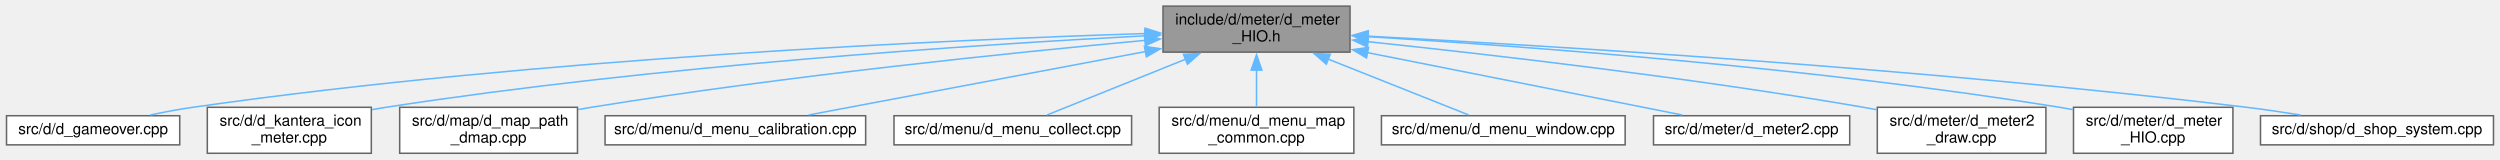
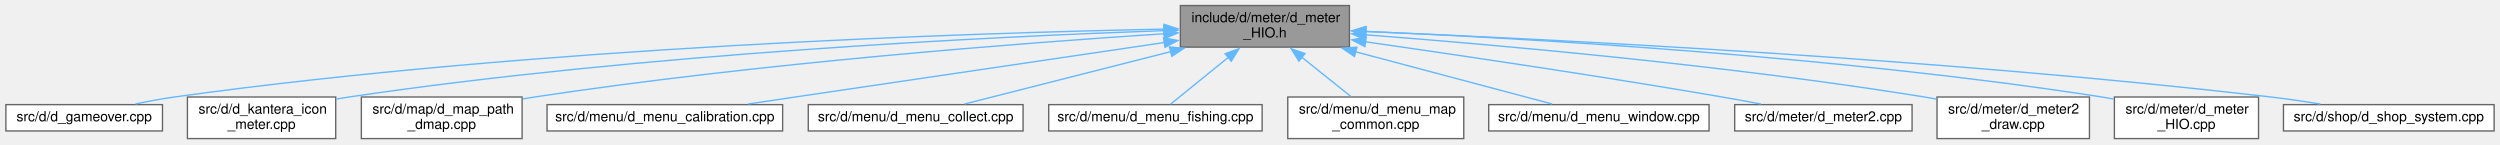
- <svg xmlns="http://www.w3.org/2000/svg" xmlns:xlink="http://www.w3.org/1999/xlink" width="1631pt" height="104pt" viewBox="0.00 0.00 1630.50 104.00">
+ <svg xmlns="http://www.w3.org/2000/svg" xmlns:xlink="http://www.w3.org/1999/xlink" width="1804pt" height="104pt" viewBox="0.00 0.00 1803.50 104.00">
  <g id="graph0" class="graph" transform="scale(1 1) rotate(0) translate(4 100)">
    <g id="node1" class="node">
      <g id="a_node1">
        <a xlink:title=" ">
-           <polygon fill="#999999" stroke="#666666" points="876.5,-96 754.5,-96 754.5,-66 876.5,-66 876.5,-96" />
-           <text text-anchor="start" x="762.5" y="-84" font-family="Helvetica,sans-Serif" font-size="10.00">include/d/meter/d_meter</text>
-           <text text-anchor="middle" x="815.5" y="-73" font-family="Helvetica,sans-Serif" font-size="10.00">_HIO.h</text>
+           <polygon fill="#999999" stroke="#666666" points="969.5,-96 847.5,-96 847.5,-66 969.5,-66 969.5,-96" />
+           <text text-anchor="start" x="855.5" y="-84" font-family="Helvetica,sans-Serif" font-size="10.00">include/d/meter/d_meter</text>
+           <text text-anchor="middle" x="908.5" y="-73" font-family="Helvetica,sans-Serif" font-size="10.00">_HIO.h</text>
        </a>
      </g>
    </g>
    <g id="node2" class="node">
      <g id="a_node2">
        <a xlink:href="d__gameover_8cpp.html" target="_top" xlink:title=" ">
          <polygon fill="white" stroke="#666666" points="113,-24.5 0,-24.5 0,-5.5 113,-5.5 113,-24.5" />
          <text text-anchor="middle" x="56.5" y="-12.5" font-family="Helvetica,sans-Serif" font-size="10.00">src/d/d_gameover.cpp</text>
        </a>
      </g>
    </g>
    <g id="edge1" class="edge">
-       <path fill="none" stroke="#63b8ff" d="M742.95,-78.12C616.27,-74.09 346.76,-62.21 121.5,-30 112.47,-28.71 102.83,-26.88 93.8,-24.97" />
-       <polygon fill="#63b8ff" stroke="#63b8ff" points="742.77,-81.62 752.88,-78.43 742.99,-74.62 742.77,-81.62" />
+       <path fill="none" stroke="#63b8ff" d="M835.89,-78.99C696.68,-76.25 382.83,-66.24 121.5,-30 112.35,-28.73 102.57,-26.89 93.45,-24.95" />
+       <polygon fill="#63b8ff" stroke="#63b8ff" points="835.64,-82.48 845.7,-79.17 835.77,-75.48 835.64,-82.48" />
    </g>
    <g id="node3" class="node">
      <g id="a_node3">
        <a xlink:href="d__kantera__icon__meter_8cpp.html" target="_top" xlink:title=" ">
          <polygon fill="white" stroke="#666666" points="238,-30 131,-30 131,0 238,0 238,-30" />
          <text text-anchor="start" x="139" y="-18" font-family="Helvetica,sans-Serif" font-size="10.00">src/d/d_kantera_icon</text>
          <text text-anchor="middle" x="184.5" y="-7" font-family="Helvetica,sans-Serif" font-size="10.00">_meter.cpp</text>
        </a>
      </g>
    </g>
    <g id="edge2" class="edge">
-       <path fill="none" stroke="#63b8ff" d="M742.81,-76.65C634.42,-70.97 424.25,-57.3 247.5,-30 244.51,-29.54 241.45,-29.02 238.37,-28.46" />
-       <polygon fill="#63b8ff" stroke="#63b8ff" points="742.57,-80.14 752.73,-77.16 742.93,-73.15 742.57,-80.14" />
+       <path fill="none" stroke="#63b8ff" d="M835.71,-77.9C713.55,-73.61 459.8,-61.45 247.5,-30 244.51,-29.56 241.45,-29.05 238.36,-28.5" />
+       <polygon fill="#63b8ff" stroke="#63b8ff" points="835.49,-81.39 845.61,-78.24 835.73,-74.4 835.49,-81.39" />
    </g>
    <g id="node4" class="node">
      <g id="a_node4">
        <a xlink:href="d__map__path__dmap_8cpp.html" target="_top" xlink:title=" ">
          <polygon fill="white" stroke="#666666" points="372.5,-30 256.5,-30 256.5,0 372.5,0 372.5,-30" />
          <text text-anchor="start" x="264.5" y="-18" font-family="Helvetica,sans-Serif" font-size="10.00">src/d/map/d_map_path</text>
          <text text-anchor="middle" x="314.5" y="-7" font-family="Helvetica,sans-Serif" font-size="10.00">_dmap.cpp</text>
        </a>
      </g>
    </g>
    <g id="edge3" class="edge">
-       <path fill="none" stroke="#63b8ff" d="M742.91,-73.68C656.5,-65.69 507.97,-50.45 381.5,-30 378.68,-29.54 375.81,-29.05 372.91,-28.53" />
-       <polygon fill="#63b8ff" stroke="#63b8ff" points="742.38,-77.15 752.66,-74.57 743.02,-70.18 742.38,-77.15" />
+       <path fill="none" stroke="#63b8ff" d="M835.99,-75.69C734.1,-69.04 542.93,-54.45 381.5,-30 378.68,-29.57 375.8,-29.1 372.9,-28.6" />
+       <polygon fill="#63b8ff" stroke="#63b8ff" points="835.65,-79.17 845.86,-76.32 836.1,-72.19 835.65,-79.17" />
    </g>
    <g id="node5" class="node">
      <g id="a_node5">
        <a xlink:href="d__menu__calibration_8cpp.html" target="_top" xlink:title=" ">
          <polygon fill="white" stroke="#666666" points="560.5,-24.5 390.5,-24.5 390.5,-5.5 560.5,-5.5 560.5,-24.5" />
          <text text-anchor="middle" x="475.5" y="-12.5" font-family="Helvetica,sans-Serif" font-size="10.00">src/d/menu/d_menu_calibration.cpp</text>
        </a>
      </g>
    </g>
    <g id="edge4" class="edge">
-       <path fill="none" stroke="#63b8ff" d="M743.13,-66.38C676.8,-53.89 580.49,-35.76 523.3,-25" />
-       <polygon fill="#63b8ff" stroke="#63b8ff" points="742.36,-69.79 752.83,-68.2 743.65,-62.91 742.36,-69.79" />
+       <path fill="none" stroke="#63b8ff" d="M836.15,-69.36C767.51,-59.26 661.48,-43.63 569.5,-30 558.56,-28.38 546.91,-26.65 535.67,-24.97" />
+       <polygon fill="#63b8ff" stroke="#63b8ff" points="835.35,-72.78 845.76,-70.77 836.37,-65.85 835.35,-72.78" />
    </g>
    <g id="node6" class="node">
      <g id="a_node6">
        <a xlink:href="d__menu__collect_8cpp.html" target="_top" xlink:title=" ">
          <polygon fill="white" stroke="#666666" points="734,-24.5 579,-24.5 579,-5.5 734,-5.5 734,-24.5" />
          <text text-anchor="middle" x="656.5" y="-12.5" font-family="Helvetica,sans-Serif" font-size="10.00">src/d/menu/d_menu_collect.cpp</text>
        </a>
      </g>
    </g>
    <g id="edge5" class="edge">
-       <path fill="none" stroke="#63b8ff" d="M769.24,-61.38C739.49,-49.41 702.17,-34.38 678.82,-24.99" />
-       <polygon fill="#63b8ff" stroke="#63b8ff" points="767.83,-64.58 778.41,-65.07 770.44,-58.09 767.83,-64.58" />
+       <path fill="none" stroke="#63b8ff" d="M840.7,-62.78C792.69,-50.59 730.25,-34.73 691.79,-24.96" />
+       <polygon fill="#63b8ff" stroke="#63b8ff" points="839.61,-66.12 850.17,-65.18 841.33,-59.33 839.61,-66.12" />
    </g>
    <g id="node7" class="node">
      <g id="a_node7">
-         <a xlink:href="d__menu__map__common_8cpp.html" target="_top" xlink:title=" ">
-           <polygon fill="white" stroke="#666666" points="879,-30 752,-30 752,0 879,0 879,-30" />
-           <text text-anchor="start" x="760" y="-18" font-family="Helvetica,sans-Serif" font-size="10.00">src/d/menu/d_menu_map</text>
-           <text text-anchor="middle" x="815.5" y="-7" font-family="Helvetica,sans-Serif" font-size="10.00">_common.cpp</text>
+         <a xlink:href="d__menu__fishing_8cpp.html" target="_top" xlink:title=" ">
+           <polygon fill="white" stroke="#666666" points="906.5,-24.5 752.5,-24.5 752.5,-5.5 906.5,-5.5 906.5,-24.5" />
+           <text text-anchor="middle" x="829.5" y="-12.5" font-family="Helvetica,sans-Serif" font-size="10.00">src/d/menu/d_menu_fishing.cpp</text>
        </a>
      </g>
    </g>
    <g id="edge6" class="edge">
-       <path fill="none" stroke="#63b8ff" d="M815.5,-54.39C815.5,-46.13 815.5,-37.28 815.5,-30.16" />
-       <polygon fill="#63b8ff" stroke="#63b8ff" points="812,-54.28 815.5,-64.28 819,-54.28 812,-54.28" />
+       <path fill="none" stroke="#63b8ff" d="M882.09,-58.6C867.88,-47.1 851.13,-33.52 840.42,-24.84" />
+       <polygon fill="#63b8ff" stroke="#63b8ff" points="879.82,-61.27 889.79,-64.84 884.22,-55.83 879.82,-61.27" />
    </g>
    <g id="node8" class="node">
      <g id="a_node8">
-         <a xlink:href="d__menu__window_8cpp.html" target="_top" xlink:title=" ">
-           <polygon fill="white" stroke="#666666" points="1056,-24.5 897,-24.5 897,-5.5 1056,-5.5 1056,-24.5" />
-           <text text-anchor="middle" x="976.5" y="-12.5" font-family="Helvetica,sans-Serif" font-size="10.00">src/d/menu/d_menu_window.cpp</text>
+         <a xlink:href="d__menu__map__common_8cpp.html" target="_top" xlink:title=" ">
+           <polygon fill="white" stroke="#666666" points="1052,-30 925,-30 925,0 1052,0 1052,-30" />
+           <text text-anchor="start" x="933" y="-18" font-family="Helvetica,sans-Serif" font-size="10.00">src/d/menu/d_menu_map</text>
+           <text text-anchor="middle" x="988.5" y="-7" font-family="Helvetica,sans-Serif" font-size="10.00">_common.cpp</text>
        </a>
      </g>
    </g>
    <g id="edge7" class="edge">
-       <path fill="none" stroke="#63b8ff" d="M861.95,-61.54C892.13,-49.54 930.15,-34.43 953.9,-24.99" />
-       <polygon fill="#63b8ff" stroke="#63b8ff" points="861.04,-58.13 853.04,-65.08 863.62,-64.64 861.04,-58.13" />
+       <path fill="none" stroke="#63b8ff" d="M935.13,-58.7C946.76,-49.4 960.09,-38.73 970.52,-30.39" />
+       <polygon fill="#63b8ff" stroke="#63b8ff" points="933.06,-55.87 927.44,-64.85 937.43,-61.34 933.06,-55.87" />
    </g>
    <g id="node9" class="node">
      <g id="a_node9">
-         <a xlink:href="d__meter2_8cpp.html" target="_top" xlink:title=" ">
-           <polygon fill="white" stroke="#666666" points="1202.5,-24.5 1074.5,-24.5 1074.5,-5.5 1202.5,-5.5 1202.5,-24.5" />
-           <text text-anchor="middle" x="1138.5" y="-12.5" font-family="Helvetica,sans-Serif" font-size="10.00">src/d/meter/d_meter2.cpp</text>
+         <a xlink:href="d__menu__window_8cpp.html" target="_top" xlink:title=" ">
+           <polygon fill="white" stroke="#666666" points="1229,-24.5 1070,-24.5 1070,-5.5 1229,-5.5 1229,-24.5" />
+           <text text-anchor="middle" x="1149.5" y="-12.5" font-family="Helvetica,sans-Serif" font-size="10.00">src/d/menu/d_menu_window.cpp</text>
        </a>
      </g>
    </g>
    <g id="edge8" class="edge">
-       <path fill="none" stroke="#63b8ff" d="M887.67,-65.7C950.59,-53.23 1039.9,-35.54 1093.23,-24.97" />
-       <polygon fill="#63b8ff" stroke="#63b8ff" points="887.25,-62.22 878.12,-67.59 888.61,-69.08 887.25,-62.22" />
+       <path fill="none" stroke="#63b8ff" d="M973.93,-62.63C1019.76,-50.46 1079.13,-34.69 1115.75,-24.96" />
+       <polygon fill="#63b8ff" stroke="#63b8ff" points="973.12,-59.22 964.35,-65.17 974.91,-65.98 973.12,-59.22" />
    </g>
    <g id="node10" class="node">
      <g id="a_node10">
-         <a xlink:href="d__meter2__draw_8cpp.html" target="_top" xlink:title=" ">
-           <polygon fill="white" stroke="#666666" points="1330.5,-30 1220.5,-30 1220.5,0 1330.5,0 1330.5,-30" />
-           <text text-anchor="start" x="1228.5" y="-18" font-family="Helvetica,sans-Serif" font-size="10.00">src/d/meter/d_meter2</text>
-           <text text-anchor="middle" x="1275.5" y="-7" font-family="Helvetica,sans-Serif" font-size="10.00">_draw.cpp</text>
+         <a xlink:href="d__meter2_8cpp.html" target="_top" xlink:title=" ">
+           <polygon fill="white" stroke="#666666" points="1375.5,-24.5 1247.5,-24.5 1247.5,-5.5 1375.5,-5.5 1375.5,-24.5" />
+           <text text-anchor="middle" x="1311.5" y="-12.5" font-family="Helvetica,sans-Serif" font-size="10.00">src/d/meter/d_meter2.cpp</text>
        </a>
      </g>
    </g>
    <g id="edge9" class="edge">
-       <path fill="none" stroke="#63b8ff" d="M888.17,-72.8C967.82,-64.45 1099.22,-49.33 1211.5,-30 1214.3,-29.52 1217.17,-29 1220.06,-28.45" />
-       <polygon fill="#63b8ff" stroke="#63b8ff" points="887.9,-69.31 878.31,-73.83 888.62,-76.27 887.9,-69.31" />
+       <path fill="none" stroke="#63b8ff" d="M981,-69.85C1047.95,-60.27 1150.1,-45.17 1238.5,-30 1247.53,-28.45 1257.17,-26.68 1266.38,-24.94" />
+       <polygon fill="#63b8ff" stroke="#63b8ff" points="980.64,-66.36 971.24,-71.24 981.63,-73.29 980.64,-66.36" />
    </g>
    <g id="node11" class="node">
      <g id="a_node11">
-         <a xlink:href="d__meter__HIO_8cpp.html" target="_top" xlink:title=" ">
-           <polygon fill="white" stroke="#666666" points="1452.5,-30 1348.5,-30 1348.5,0 1452.5,0 1452.5,-30" />
-           <text text-anchor="start" x="1356.5" y="-18" font-family="Helvetica,sans-Serif" font-size="10.00">src/d/meter/d_meter</text>
-           <text text-anchor="middle" x="1400.5" y="-7" font-family="Helvetica,sans-Serif" font-size="10.00">_HIO.cpp</text>
+         <a xlink:href="d__meter2__draw_8cpp.html" target="_top" xlink:title=" ">
+           <polygon fill="white" stroke="#666666" points="1503.5,-30 1393.5,-30 1393.5,0 1503.5,0 1503.5,-30" />
+           <text text-anchor="start" x="1401.5" y="-18" font-family="Helvetica,sans-Serif" font-size="10.00">src/d/meter/d_meter2</text>
+           <text text-anchor="middle" x="1448.5" y="-7" font-family="Helvetica,sans-Serif" font-size="10.00">_draw.cpp</text>
        </a>
      </g>
    </g>
    <g id="edge10" class="edge">
-       <path fill="none" stroke="#63b8ff" d="M888.08,-76.08C989.57,-69.91 1179.45,-55.89 1339.5,-30 1342.29,-29.55 1345.14,-29.05 1348.01,-28.5" />
-       <polygon fill="#63b8ff" stroke="#63b8ff" points="888.03,-72.57 878.25,-76.66 888.44,-79.56 888.03,-72.57" />
+       <path fill="none" stroke="#63b8ff" d="M980.97,-74.9C1074.57,-67.73 1242.36,-52.94 1384.5,-30 1387.31,-29.55 1390.18,-29.05 1393.07,-28.52" />
+       <polygon fill="#63b8ff" stroke="#63b8ff" points="980.87,-71.39 971.16,-75.64 981.39,-78.37 980.87,-71.39" />
    </g>
    <g id="node12" class="node">
      <g id="a_node12">
-         <a xlink:href="d__shop__system_8cpp.html" target="_top" xlink:title=" ">
-           <polygon fill="white" stroke="#666666" points="1622.5,-24.5 1470.5,-24.5 1470.5,-5.5 1622.5,-5.5 1622.5,-24.5" />
-           <text text-anchor="middle" x="1546.5" y="-12.5" font-family="Helvetica,sans-Serif" font-size="10.00">src/d/shop/d_shop_system.cpp</text>
+         <a xlink:href="d__meter__HIO_8cpp.html" target="_top" xlink:title=" ">
+           <polygon fill="white" stroke="#666666" points="1625.5,-30 1521.5,-30 1521.5,0 1625.5,0 1625.5,-30" />
+           <text text-anchor="start" x="1529.5" y="-18" font-family="Helvetica,sans-Serif" font-size="10.00">src/d/meter/d_meter</text>
+           <text text-anchor="middle" x="1573.5" y="-7" font-family="Helvetica,sans-Serif" font-size="10.00">_HIO.cpp</text>
        </a>
      </g>
    </g>
    <g id="edge11" class="edge">
-       <path fill="none" stroke="#63b8ff" d="M887.86,-76.43C1007.53,-70.08 1254.05,-55.06 1461.5,-30 1472.93,-28.62 1485.18,-26.8 1496.71,-24.94" />
-       <polygon fill="#63b8ff" stroke="#63b8ff" points="888,-72.92 878.19,-76.94 888.36,-79.91 888,-72.92" />
+       <path fill="none" stroke="#63b8ff" d="M981.03,-77.35C1094.83,-72.43 1322.01,-59.59 1512.5,-30 1515.29,-29.57 1518.15,-29.08 1521.02,-28.55" />
+       <polygon fill="#63b8ff" stroke="#63b8ff" points="981.07,-73.84 971.22,-77.76 981.36,-80.84 981.07,-73.84" />
+     </g>
+     <g id="node13" class="node">
+       <g id="a_node13">
+         <a xlink:href="d__shop__system_8cpp.html" target="_top" xlink:title=" ">
+           <polygon fill="white" stroke="#666666" points="1795.5,-24.5 1643.5,-24.5 1643.5,-5.5 1795.5,-5.5 1795.5,-24.5" />
+           <text text-anchor="middle" x="1719.5" y="-12.5" font-family="Helvetica,sans-Serif" font-size="10.00">src/d/shop/d_shop_system.cpp</text>
+         </a>
+       </g>
+     </g>
+     <g id="edge12" class="edge">
+       <path fill="none" stroke="#63b8ff" d="M981.31,-77.26C1112.33,-71.83 1396.35,-57.75 1634.5,-30 1646.09,-28.65 1658.5,-26.82 1670.17,-24.93" />
+       <polygon fill="#63b8ff" stroke="#63b8ff" points="981.23,-73.76 971.38,-77.67 981.52,-80.76 981.23,-73.76" />
    </g>
  </g>
</svg>
